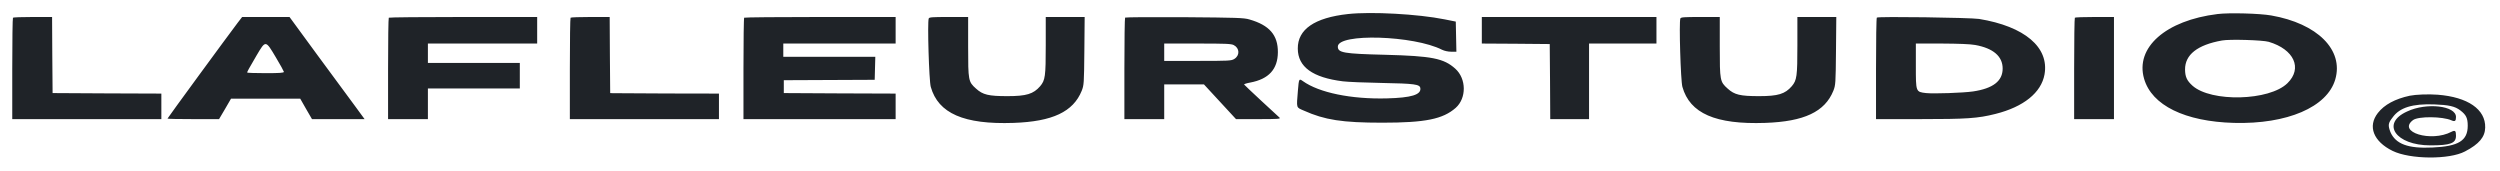
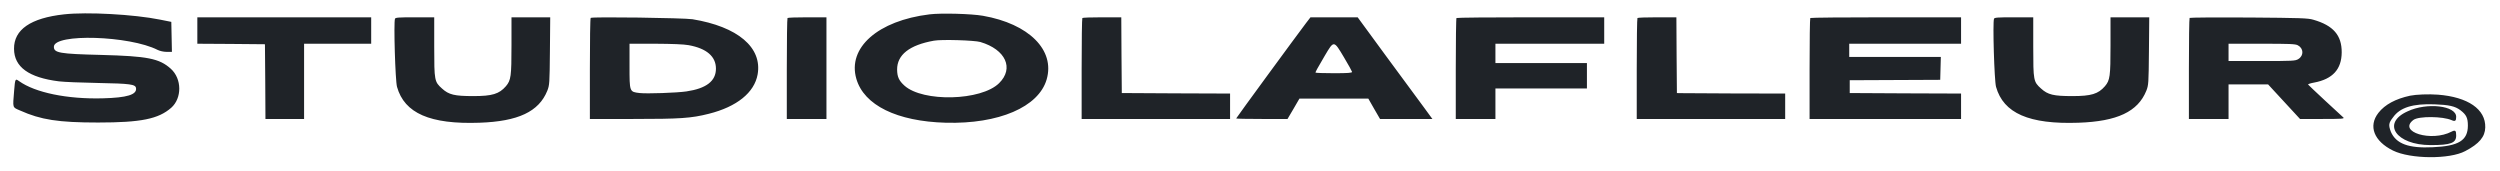
- <svg xmlns="http://www.w3.org/2000/svg" viewBox="-10 -10 2448 166" width="600" height="41">
-   <path fill="#1F2328" fill-rule="nonzero" d="M1310.0 3.1C1277.2 6.7 1260.6 18.1 1260.8 37.0C1260.9 54.9 1275.3 65.3 1305.0 69.0C1309.7 69.6 1327.0 70.3 1343.4 70.6C1375.3 71.2 1380.3 71.9 1380.8 75.7C1381.7 82.1 1372.0 85.1 1348.0 85.7C1313.1 86.6 1281.6 80.1 1265.8 68.8C1262.0 66.1 1261.9 66.2 1260.9 78.2C1259.5 95.8 1259.0 94.3 1266.8 97.7C1287.1 106.8 1304.3 109.5 1343.5 109.5C1385.8 109.5 1402.8 106.0 1415.4 95.0C1426.1 85.5 1426.0 66.5 1415.0 56.6C1403.7 46.5 1392.3 44.2 1346.3 43.0C1305.4 42.0 1300.0 41.0 1300.0 35.0C1300.0 21.7 1374.5 24.0 1402.1 38.1C1404.4 39.2 1408.0 40.0 1411.0 40.0L1416.1 40.0L1415.8 25.3L1415.5 10.5L1404.5 8.3C1378.7 3.1 1332.5 0.6 1310.0 3.1ZM2161.5 3.1C2110.7 9.3 2080.6 35.9 2089.5 66.5C2097.0 92.5 2129.5 108.4 2177.5 109.7C2229.5 111.1 2268.8 94.3 2276.7 67.1C2285.1 38.2 2259.2 12.4 2214.0 4.5C2202.6 2.5 2172.8 1.7 2161.5 3.1ZM2211.5 30.3C2236.4 37.7 2244.8 56.2 2229.9 70.8C2212.3 88.2 2155.0 89.6 2136.8 73.2C2131.4 68.3 2129.7 64.6 2129.6 57.5C2129.5 42.9 2141.7 33.3 2165.8 29.0C2173.2 27.6 2205.7 28.6 2211.5 30.3ZM2.7 6.7C2.3 7.0 2.0 29.5 2.0 56.7L2.0 106.0L75.0 106.0L148.0 106.0L148.0 93.5L148.0 81.0L94.8 80.8L41.5 80.5L41.2 43.2L41.0 6.0L22.2 6.0C11.8 6.0 3.0 6.3 2.7 6.7ZM222.7 11.7C213.5 23.8 154.0 105.0 154.0 105.5C154.0 105.8 165.4 106.0 179.3 106.0L204.5 106.0L210.4 96.0L216.2 86.0L250.1 86.0L284.0 86.0L289.7 96.0L295.5 106.0L321.3 106.0L347.0 106.0L338.0 93.7C333.0 87.0 316.5 64.5 301.2 43.8L273.5 6.0L250.3 6.0L227.1 6.0L222.7 11.7ZM260.1 45.5C264.4 52.6 267.9 59.1 268.0 59.7C268.0 60.7 263.8 61.0 250.0 61.0C240.1 61.0 232.0 60.7 232.0 60.4C232.0 59.6 233.7 56.5 241.2 43.7C250.2 28.5 250.0 28.5 260.1 45.5ZM370.7 6.7C370.3 7.0 370.0 29.5 370.0 56.7L370.0 106.0L389.5 106.0L409.0 106.0L409.0 91.0L409.0 76.0L454.0 76.0L499.0 76.0L499.0 63.5L499.0 51.0L454.0 51.0L409.0 51.0L409.0 41.5L409.0 32.0L462.5 32.0L516.0 32.0L516.0 19.0L516.0 6.0L443.7 6.0C403.9 6.0 371.0 6.3 370.7 6.7ZM548.7 6.7C548.3 7.0 548.0 29.5 548.0 56.7L548.0 106.0L621.0 106.0L694.0 106.0L694.0 93.5L694.0 81.0L643.0 80.9C615.0 80.8 591.0 80.7 589.8 80.6L587.5 80.5L587.2 43.2L587.0 6.0L568.2 6.0C557.8 6.0 549.0 6.3 548.7 6.7ZM718.7 6.7C718.3 7.0 718.0 29.5 718.0 56.7L718.0 106.0L792.5 106.0L867.0 106.0L867.0 93.5L867.0 81.0L812.3 80.8L757.5 80.5L757.5 74.2L757.5 67.9L802.0 67.7L846.5 67.5L846.8 56.2L847.1 45.0L802.0 45.0L757.0 45.0L757.0 38.5L757.0 32.0L812.0 32.0L867.0 32.0L867.0 19.0L867.0 6.0L793.2 6.0C752.6 6.0 719.0 6.3 718.7 6.7ZM899.4 7.5C898.0 11.1 899.7 68.4 901.4 74.4C908.7 100.4 933.9 111.4 982.5 109.7C1020.6 108.4 1040.9 98.8 1049.2 78.3C1051.4 72.7 1051.5 71.2 1051.8 39.2L1052.1 6.0L1033.1 6.0L1014.0 6.0L1014.0 33.6C1014.0 64.1 1013.5 67.9 1008.5 73.8C1001.9 81.4 995.1 83.5 976.5 83.5C958.0 83.5 952.4 82.2 945.7 76.1C938.2 69.4 938.0 68.3 938.0 35.2L938.0 6.0L919.0 6.0C902.8 6.0 899.8 6.2 899.4 7.5ZM1091.7 6.6C1091.3 7.0 1091.0 29.5 1091.0 56.7L1091.0 106.0L1110.5 106.0L1130.0 106.0L1130.0 89.0L1130.0 72.0L1149.4 72.0L1168.9 72.0L1184.6 89.0L1200.3 106.0L1222.4 106.0C1241.1 106.0 1244.2 105.8 1243.0 104.6C1242.2 103.9 1234.1 96.4 1225.0 88.0C1215.9 79.6 1208.4 72.4 1208.2 72.1C1208.1 71.7 1210.8 70.8 1214.2 70.2C1232.4 66.8 1241.2 57.1 1241.3 40.5C1241.4 23.7 1233.0 14.0 1213.4 8.4C1208.2 6.8 1200.7 6.6 1150.0 6.2C1118.4 6.0 1092.1 6.2 1091.7 6.6ZM1198.1 33.5C1203.9 36.5 1204.2 43.7 1198.6 47.1C1195.7 48.9 1193.2 49.0 1162.8 49.0L1130.0 49.0L1130.0 40.5L1130.0 32.0L1162.5 32.0C1190.0 32.0 1195.6 32.2 1198.1 33.5ZM1441.0 19.0L1441.0 32.0L1474.3 32.2L1507.5 32.5L1507.8 69.2L1508.0 106.0L1527.0 106.0L1546.0 106.0L1546.0 69.0L1546.0 32.0L1579.0 32.0L1612.0 32.0L1612.0 19.0L1612.0 6.0L1526.5 6.0L1441.0 6.0L1441.0 19.0ZM1635.4 7.5C1634.0 11.1 1635.7 68.4 1637.4 74.4C1644.7 100.4 1669.9 111.4 1718.5 109.7C1756.6 108.4 1776.9 98.8 1785.2 78.3C1787.4 72.7 1787.5 71.2 1787.8 39.2L1788.1 6.0L1769.1 6.0L1750.0 6.0L1750.0 33.6C1750.0 64.1 1749.5 67.9 1744.5 73.8C1737.9 81.4 1731.1 83.5 1712.5 83.5C1694.0 83.5 1688.4 82.2 1681.7 76.1C1674.2 69.4 1674.0 68.3 1674.0 35.2L1674.0 6.0L1655.0 6.0C1638.8 6.0 1635.8 6.2 1635.4 7.5ZM1827.8 6.6C1827.3 7.0 1827.0 29.5 1827.0 56.7L1827.0 106.0L1869.5 106.0C1916.0 106.0 1926.6 105.3 1944.0 100.9C1971.5 94.0 1988.8 80.1 1992.0 62.2C1996.7 35.7 1972.5 15.2 1927.9 7.9C1919.5 6.6 1829.0 5.3 1827.8 6.6ZM1924.1 33.4C1941.8 36.6 1951.0 44.5 1951.0 56.5C1951.0 68.7 1941.6 76.0 1922.0 78.9C1912.5 80.3 1883.1 81.3 1876.0 80.5C1865.9 79.3 1866.0 79.6 1866.0 53.8L1866.0 32.0L1891.3 32.0C1908.0 32.1 1919.1 32.5 1924.1 33.4ZM2021.7 6.7C2021.3 7.0 2021.0 29.5 2021.0 56.7L2021.0 106.0L2040.5 106.0L2060.0 106.0L2060.0 56.0L2060.0 6.0L2041.2 6.0C2030.8 6.0 2022.0 6.3 2021.7 6.7ZM2349.6 83.1C2335.3 86.2 2324.8 91.8 2318.4 100.0C2308.2 113.1 2314.1 127.9 2332.8 137.1C2349.9 145.5 2388.5 145.8 2403.8 137.6C2417.6 130.4 2423.3 123.5 2423.5 114.3C2424.0 96.4 2406.4 84.4 2377.0 82.1C2367.8 81.4 2355.5 81.9 2349.6 83.1ZM2399.2 97.5C2404.8 101.8 2406.4 104.9 2406.4 112.5C2406.4 127.1 2397.4 132.7 2371.9 133.8C2348.1 135.0 2335.8 130.4 2330.7 118.7C2328.2 112.0 2328.4 110.0 2332.8 104.4C2339.7 94.6 2352.4 90.8 2373.7 91.6C2387.7 92.1 2393.9 93.4 2399.2 97.5ZM2347.1 98.5C2321.0 110.2 2335.8 131.7 2369.8 131.7C2389.5 131.7 2394.9 129.7 2394.9 122.3C2394.9 117.4 2394.1 116.6 2390.5 118.4C2370.6 128.9 2337.1 118.7 2352.9 106.9C2358.1 103.1 2381.8 103.3 2390.5 107.2C2393.9 108.7 2394.9 107.9 2394.9 103.9C2394.9 92.9 2366.2 89.5 2347.1 98.5Z" />
+ <svg xmlns="http://www.w3.org/2000/svg" viewBox="-10 -10 2459 166" width="600" height="41">
+   <path fill="#1F2328" d="M53.0 3.1C20.2 6.7 3.6 18.1 3.8 37.0C3.9 54.9 18.3 65.3 48.0 69.0C52.7 69.6 70.0 70.3 86.4 70.6C118.3 71.2 123.3 71.9 123.8 75.7C124.7 82.1 115.0 85.1 91.0 85.7C56.1 86.6 24.6 80.1 8.8 68.8C5.0 66.1 4.9 66.2 3.9 78.2C2.5 95.8 2.0 94.3 9.8 97.7C30.1 106.8 47.3 109.5 86.5 109.5C128.8 109.5 145.8 106.0 158.4 95.0C169.1 85.5 169.0 66.5 158.0 56.6C146.7 46.5 135.3 44.2 89.3 43.0C48.4 42.0 43.0 41.0 43.0 35.0C43.0 21.7 117.5 24.0 145.1 38.1C147.4 39.2 151.0 40.0 154.0 40.0L159.1 40.0L158.8 25.3L158.5 10.5L147.5 8.3C121.7 3.1 75.5 0.6 53.0 3.1ZM184.1 19.0L184.1 32.0L217.4 32.2L250.6 32.5L250.9 69.2L251.1 106.0L270.1 106.0L289.1 106.0L289.1 69.0L289.1 32.0L322.1 32.0L355.1 32.0L355.1 19.0L355.1 6.0L269.6 6.0L184.1 6.0L184.1 19.0ZM378.5 7.5C377.1 11.1 378.8 68.4 380.5 74.4C387.8 100.4 413.0 111.4 461.6 109.7C499.7 108.4 520.0 98.8 528.3 78.3C530.5 72.7 530.6 71.2 530.9 39.2L531.2 6.0L512.2 6.0L493.1 6.0L493.1 33.6C493.1 64.1 492.6 67.9 487.6 73.8C481.0 81.4 474.2 83.5 455.6 83.5C437.1 83.5 431.5 82.2 424.8 76.1C417.3 69.4 417.1 68.3 417.1 35.2L417.1 6.0L398.1 6.0C381.9 6.0 378.9 6.2 378.5 7.5ZM571.0 6.6C570.5 7.0 570.2 29.5 570.2 56.7L570.2 106.0L612.7 106.0C659.2 106.0 669.8 105.3 687.2 100.9C714.7 94.0 732.0 80.1 735.2 62.2C739.9 35.7 715.7 15.2 671.1 7.9C662.7 6.6 572.2 5.3 571.0 6.6ZM667.3 33.4C685.0 36.6 694.2 44.5 694.2 56.5C694.2 68.7 684.8 76.0 665.2 78.9C655.7 80.3 626.3 81.3 619.2 80.5C609.1 79.3 609.2 79.6 609.2 53.8L609.2 32.0L634.5 32.0C651.2 32.1 662.3 32.5 667.3 33.4ZM764.6 6.7C764.2 7.0 763.9 29.5 763.9 56.7L763.9 106.0L783.4 106.0L802.9 106.0L802.9 56.0L802.9 6.0L784.1 6.0C773.7 6.0 764.9 6.3 764.6 6.7ZM904.3 3.1C853.5 9.3 823.4 35.9 832.3 66.5C839.8 92.5 872.3 108.4 920.3 109.7C972.3 111.1 1011.6 94.3 1019.5 67.1C1027.9 38.2 1002.0 12.4 956.8 4.5C945.4 2.5 915.6 1.7 904.3 3.1ZM954.3 30.3C979.2 37.7 987.6 56.2 972.7 70.8C955.1 88.2 897.8 89.6 879.6 73.2C874.2 68.3 872.5 64.6 872.4 57.5C872.3 42.9 884.5 33.3 908.6 29.0C916.0 27.6 948.5 28.6 954.3 30.3ZM1054.6 6.7C1054.2 7.0 1053.9 29.5 1053.9 56.7L1053.9 106.0L1126.9 106.0L1199.9 106.0L1199.9 93.5L1199.9 81.0L1146.7 80.8L1093.4 80.5L1093.1 43.2L1092.9 6.0L1074.1 6.0C1063.7 6.0 1054.9 6.3 1054.6 6.7ZM1274.6 11.7C1265.4 23.8 1205.9 105.0 1205.9 105.5C1205.9 105.8 1217.3 106.0 1231.2 106.0L1256.4 106.0L1262.3 96.0L1268.1 86.0L1302.0 86.0L1335.9 86.0L1341.6 96.0L1347.4 106.0L1373.2 106.0L1398.9 106.0L1389.9 93.7C1384.9 87.0 1368.4 64.5 1353.1 43.8L1325.4 6.0L1302.2 6.0L1279.0 6.0L1274.6 11.7ZM1312.0 45.5C1316.3 52.6 1319.8 59.1 1319.9 59.7C1319.9 60.7 1315.7 61.0 1301.9 61.0C1292.0 61.0 1283.9 60.7 1283.9 60.4C1283.9 59.6 1285.6 56.5 1293.1 43.7C1302.1 28.5 1301.9 28.5 1312.0 45.5ZM1422.6 6.7C1422.2 7.0 1421.9 29.5 1421.9 56.7L1421.9 106.0L1441.4 106.0L1460.9 106.0L1460.9 91.0L1460.9 76.0L1505.9 76.0L1550.9 76.0L1550.9 63.5L1550.9 51.0L1505.9 51.0L1460.9 51.0L1460.9 41.5L1460.9 32.0L1514.4 32.0L1567.9 32.0L1567.9 19.0L1567.9 6.0L1495.6 6.0C1455.8 6.0 1422.9 6.3 1422.6 6.7ZM1600.6 6.7C1600.2 7.0 1599.9 29.5 1599.9 56.7L1599.9 106.0L1672.9 106.0L1745.9 106.0L1745.9 93.5L1745.9 81.0L1694.9 80.9C1666.9 80.8 1642.9 80.7 1641.7 80.6L1639.4 80.5L1639.1 43.2L1638.9 6.0L1620.1 6.0C1609.7 6.0 1600.9 6.3 1600.6 6.7ZM1770.6 6.7C1770.2 7.0 1769.9 29.5 1769.9 56.7L1769.9 106.0L1844.4 106.0L1918.9 106.0L1918.9 93.5L1918.9 81.0L1864.2 80.8L1809.4 80.5L1809.4 74.2L1809.4 67.9L1853.9 67.7L1898.4 67.5L1898.7 56.2L1899.0 45.0L1853.9 45.0L1808.9 45.0L1808.9 38.5L1808.9 32.0L1863.9 32.0L1918.9 32.0L1918.9 19.0L1918.9 6.0L1845.1 6.0C1804.5 6.0 1770.9 6.3 1770.6 6.7ZM1951.3 7.5C1949.9 11.1 1951.6 68.4 1953.3 74.4C1960.6 100.4 1985.8 111.4 2034.4 109.7C2072.5 108.4 2092.8 98.8 2101.1 78.3C2103.3 72.7 2103.4 71.2 2103.7 39.2L2104.0 6.0L2085.0 6.0L2065.9 6.0L2065.9 33.6C2065.9 64.1 2065.4 67.9 2060.4 73.8C2053.8 81.4 2047.0 83.5 2028.4 83.5C2009.9 83.5 2004.3 82.2 1997.6 76.1C1990.1 69.4 1989.9 68.3 1989.9 35.2L1989.9 6.0L1970.9 6.0C1954.7 6.0 1951.7 6.2 1951.3 7.5ZM2143.7 6.6C2143.3 7.0 2143.0 29.5 2143.0 56.7L2143.0 106.0L2162.5 106.0L2182.0 106.0L2182.0 89.0L2182.0 72.0L2201.4 72.0L2220.9 72.0L2236.6 89.0L2252.3 106.0L2274.4 106.0C2293.1 106.0 2296.2 105.8 2295.0 104.6C2294.2 103.9 2286.1 96.4 2277.0 88.0C2267.9 79.6 2260.4 72.4 2260.2 72.1C2260.1 71.7 2262.8 70.8 2266.2 70.2C2284.4 66.8 2293.2 57.1 2293.3 40.5C2293.4 23.7 2285.0 14.0 2265.4 8.4C2260.2 6.8 2252.7 6.6 2202.0 6.2C2170.4 6.0 2144.1 6.2 2143.7 6.6ZM2250.1 33.5C2255.9 36.5 2256.2 43.7 2250.6 47.1C2247.7 48.9 2245.2 49.0 2214.8 49.0L2182.0 49.0L2182.0 40.5L2182.0 32.0L2214.5 32.0C2242.0 32.0 2247.6 32.2 2250.1 33.5ZM2360.6 83.1C2346.3 86.2 2335.8 91.8 2329.4 100.0C2319.2 113.1 2325.1 127.9 2343.8 137.1C2360.9 145.5 2399.5 145.8 2414.8 137.6C2428.6 130.4 2434.3 123.5 2434.5 114.3C2435.0 96.4 2417.4 84.4 2388.0 82.1C2378.8 81.4 2366.5 81.9 2360.6 83.1ZM2410.2 97.5C2415.8 101.8 2417.4 104.9 2417.4 112.5C2417.4 127.1 2408.4 132.7 2382.9 133.8C2359.1 135.0 2346.8 130.4 2341.7 118.7C2339.2 112.0 2339.4 110.0 2343.8 104.4C2350.7 94.6 2363.4 90.8 2384.7 91.6C2398.7 92.1 2404.9 93.4 2410.2 97.5ZM2358.1 98.5C2332.0 110.2 2346.8 131.7 2380.8 131.7C2400.5 131.7 2405.9 129.7 2405.9 122.3C2405.9 117.4 2405.1 116.6 2401.5 118.4C2381.6 128.9 2348.1 118.7 2363.9 106.9C2369.1 103.1 2392.8 103.3 2401.5 107.2C2404.9 108.7 2405.9 107.9 2405.9 103.9C2405.9 92.9 2377.2 89.5 2358.1 98.5Z" />
</svg>
